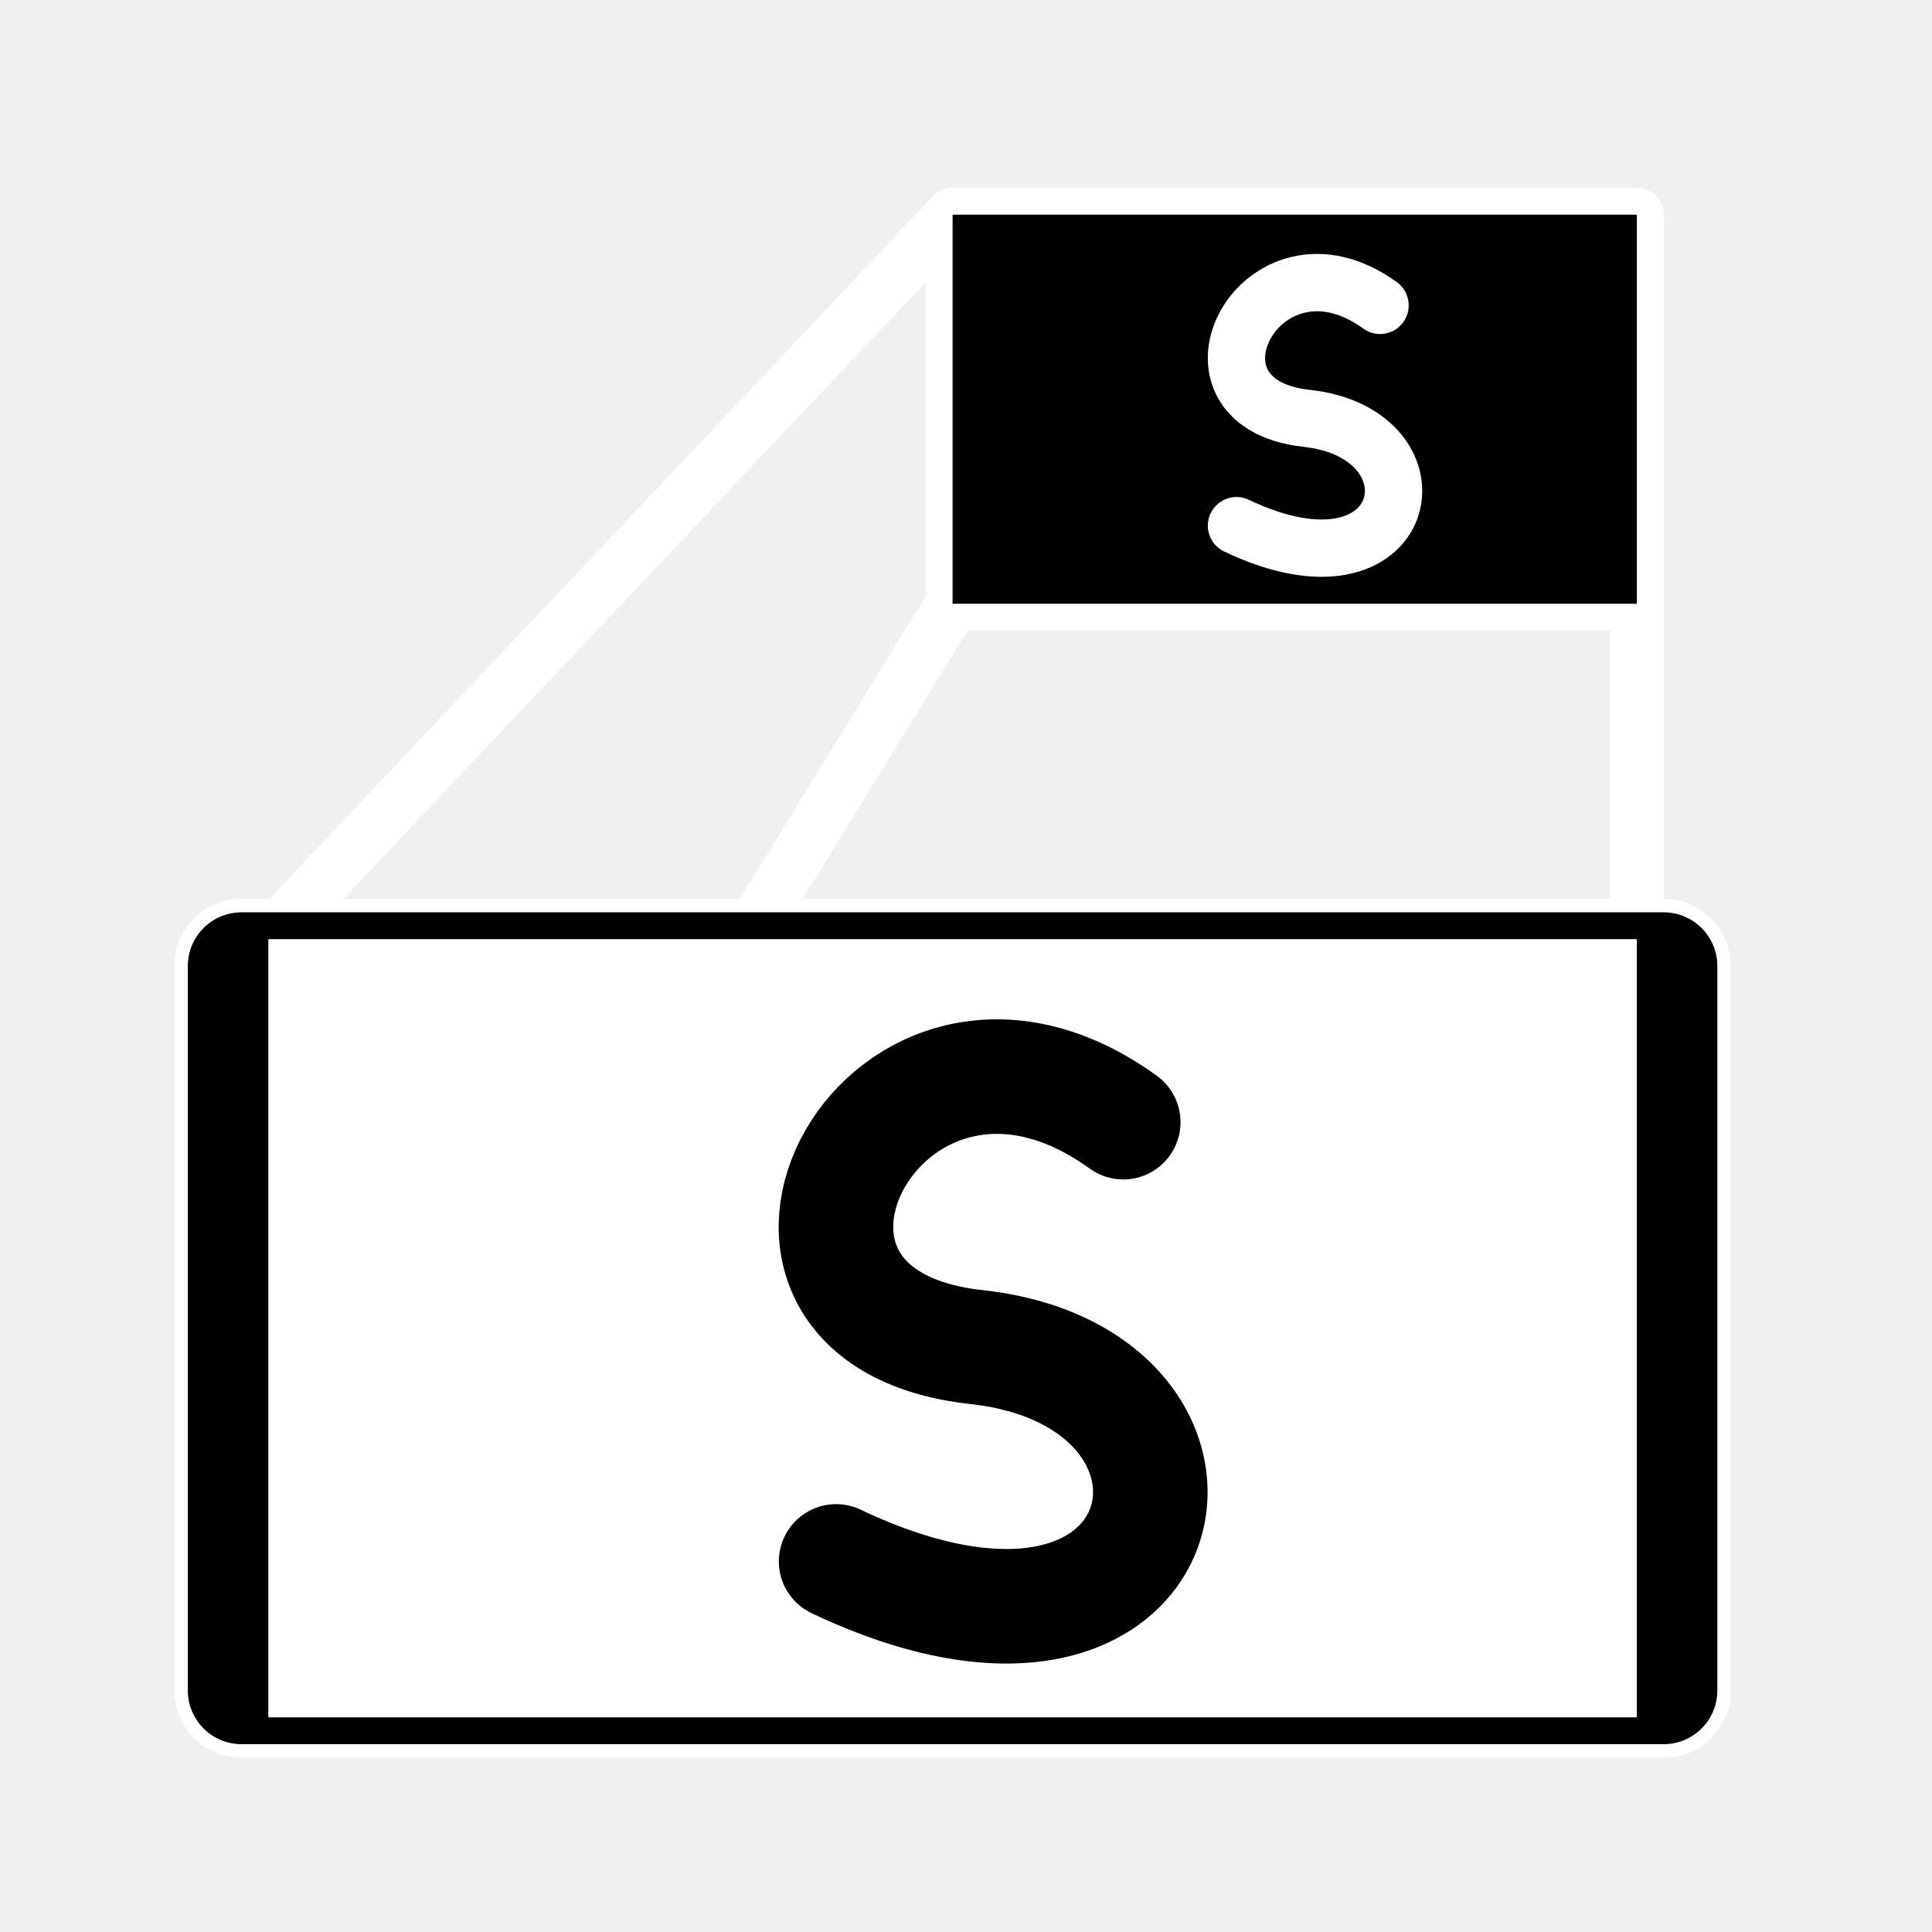
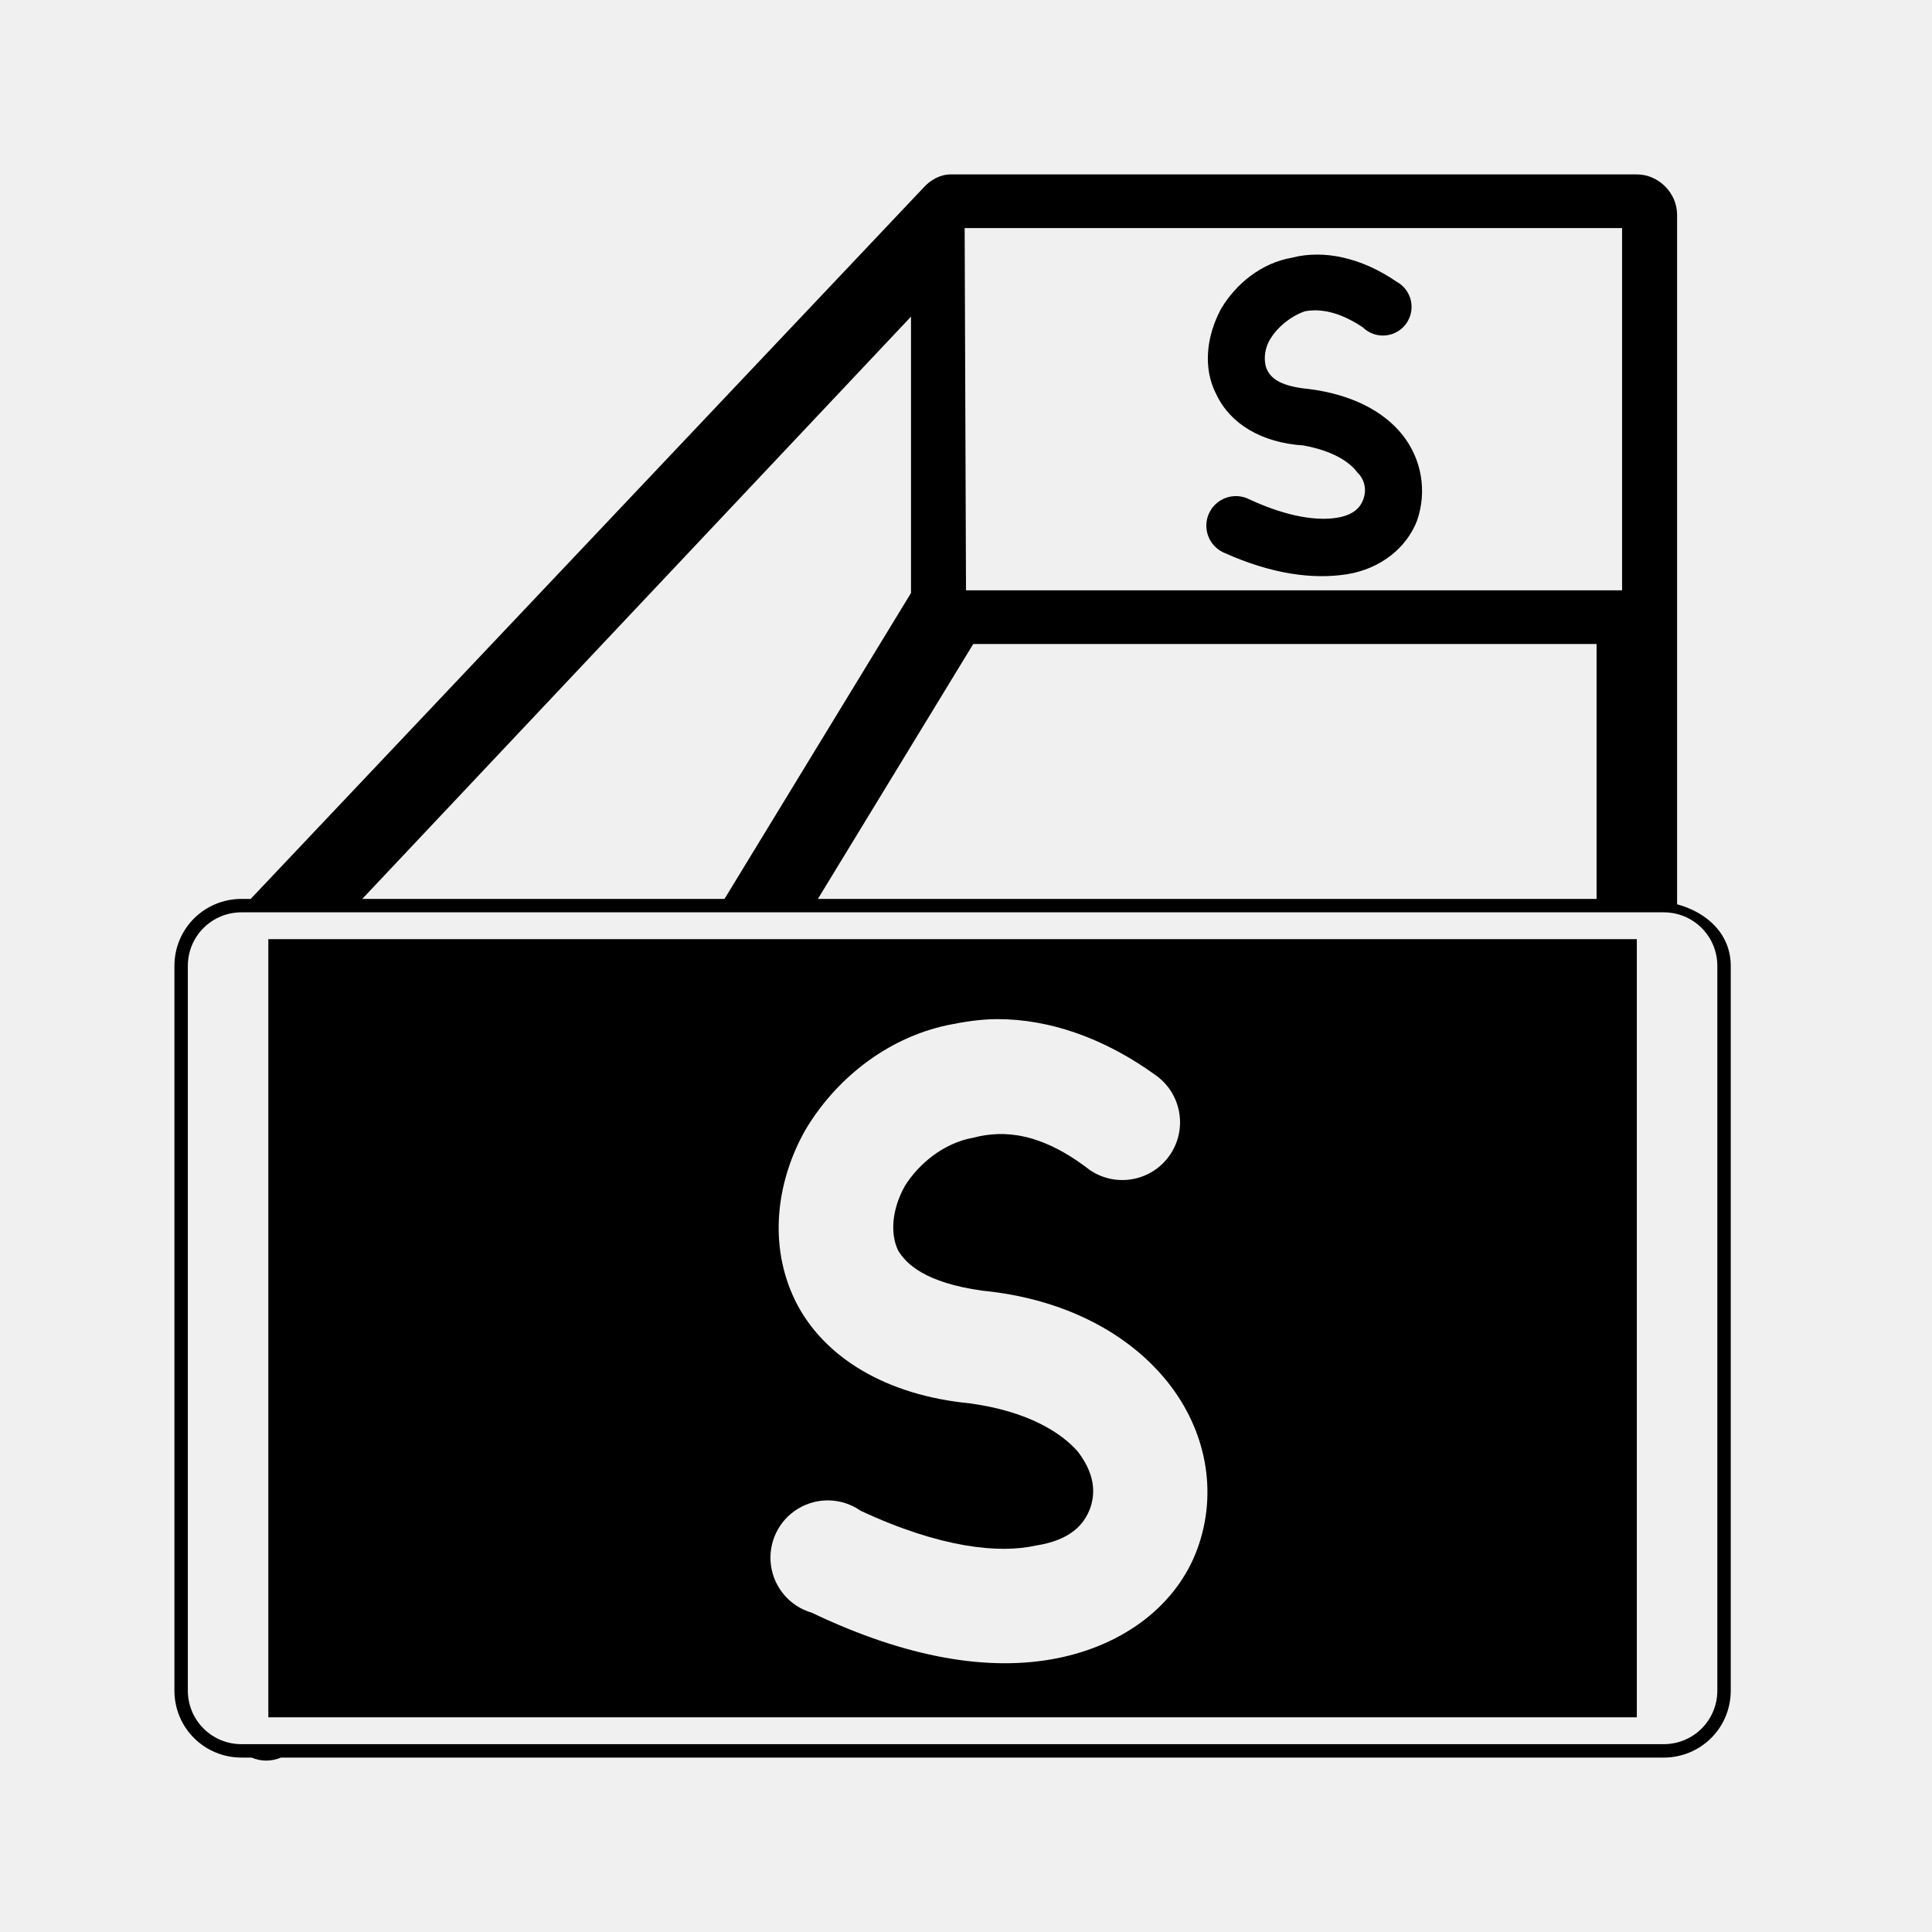
<svg xmlns="http://www.w3.org/2000/svg" width="72" height="72" viewBox="0 0 72 72" version="1.1" id="svg8">
  <defs id="defs2" />
  <g transform="translate(0,-260.5)" id="g5235" style="display:inline">
-     <rect ry="2" rx="2" y="294.5" x="7" height="31" width="57" id="rect5223" style="opacity:1;vector-effect:none;fill:#ffffff;fill-opacity:1;stroke:#ffffff;stroke-width:1;stroke-linecap:butt;stroke-linejoin:miter;stroke-miterlimit:4;stroke-dasharray:none;stroke-dashoffset:0;stroke-opacity:1;paint-order:fill markers stroke" />
-     <path id="path5227" d="M 35.5,268.5 10,295.5" style="fill:none;fill-rule:evenodd;stroke:#ffffff;stroke-width:2;stroke-linecap:round;stroke-linejoin:round;stroke-miterlimit:4;stroke-dasharray:none;stroke-opacity:1" />
-     <path id="path5229" d="M 10,324.5 35.5,283" style="fill:none;fill-rule:evenodd;stroke:#ffffff;stroke-width:2;stroke-linecap:round;stroke-linejoin:round;stroke-miterlimit:4;stroke-dasharray:none;stroke-opacity:1" />
-     <path id="path5231" d="M 61,324.5 V 283" style="fill:none;fill-rule:evenodd;stroke:#ffffff;stroke-width:2;stroke-linecap:round;stroke-linejoin:round;stroke-miterlimit:4;stroke-dasharray:none;stroke-opacity:1" />
-     <rect y="268.5" x="35.5" height="14.5" width="25.5" id="rect5233" style="opacity:1;vector-effect:none;fill:#ffffff;fill-opacity:1;stroke:#ffffff;stroke-width:2;stroke-linecap:round;stroke-linejoin:round;stroke-miterlimit:4;stroke-dasharray:none;stroke-dashoffset:0;stroke-opacity:1;paint-order:fill markers stroke" />
-   </g>
-   <g id="layer1" transform="translate(0,-260.5)" style="display:inline">
-     <rect style="opacity:1;vector-effect:none;fill:#000000;fill-opacity:1;stroke:none;stroke-width:1.002;stroke-linecap:butt;stroke-linejoin:miter;stroke-miterlimit:4;stroke-dasharray:none;stroke-dashoffset:0;stroke-opacity:1;paint-order:fill markers stroke" id="rect3737" width="57" height="31" x="7" y="294.5" rx="2" ry="2" />
-     <rect style="opacity:1;vector-effect:none;fill:#ffffff;fill-opacity:1;stroke:none;stroke-width:1.002;stroke-linecap:butt;stroke-linejoin:miter;stroke-miterlimit:4;stroke-dasharray:none;stroke-dashoffset:0;stroke-opacity:1;paint-order:fill markers stroke" id="rect4544" width="51" height="29" x="10" y="295.5" />
-     <path style="fill:none;fill-rule:evenodd;stroke:#c8c8c8;stroke-width:1px;stroke-linecap:round;stroke-linejoin:round;stroke-opacity:0" d="M 35.5,268.5 10,295.5" id="path4561" />
-     <path style="fill:none;fill-rule:evenodd;stroke:#c8c8c8;stroke-width:1px;stroke-linecap:round;stroke-linejoin:round;stroke-opacity:0" d="M 10,324.5 35.5,283" id="path4563" />
-     <path style="fill:none;fill-rule:evenodd;stroke:#c8c8c8;stroke-width:1px;stroke-linecap:round;stroke-linejoin:round;stroke-opacity:0" d="M 61,324.5 V 283" id="path4565" />
-     <rect style="opacity:1;vector-effect:none;fill:#000000;fill-opacity:1;stroke:none;stroke-width:0.501;stroke-linecap:butt;stroke-linejoin:miter;stroke-miterlimit:4;stroke-dasharray:none;stroke-dashoffset:0;stroke-opacity:1;paint-order:fill markers stroke" id="rect4544-3" width="25.5" height="14.5" x="35.5" y="268.5" />
-   </g>
-   <g id="layer2" style="display:inline">
-     <path style="fill:none;fill-rule:evenodd;stroke:#000000;stroke-width:4.269;stroke-linecap:round;stroke-linejoin:round;stroke-miterlimit:4;stroke-dasharray:none;stroke-opacity:1" d="m 41.86,41.82 c -8.84,-6.39 -15.98,7.23 -5.48,8.38 10.5,1.15 7.9,14.21 -5.22,7.99" id="path5238" />
-     <path style="fill:none;fill-rule:evenodd;stroke:#ffffff;stroke-width:2.136;stroke-linecap:round;stroke-linejoin:round;stroke-miterlimit:4;stroke-dasharray:none;stroke-opacity:1" d="m 51.43,11.38 c -4.41,-3.198 -7.99,3.63 -2.74,4.21 5.25,0.57 3.95,7.12 -2.61,4" id="path5238-6" />
+     <path style="color:#000000;font-style:normal;font-variant:normal;font-weight:normal;font-stretch:normal;font-size:medium;line-height:normal;font-family:sans-serif;font-variant-ligatures:normal;font-variant-position:normal;font-variant-caps:normal;font-variant-numeric:normal;font-variant-alternates:normal;font-feature-settings:normal;text-indent:0;text-align:start;text-decoration:none;text-decoration-line:none;text-decoration-style:solid;text-decoration-color:#000000;letter-spacing:normal;word-spacing:normal;text-transform:none;writing-mode:lr-tb;direction:ltr;text-orientation:mixed;dominant-baseline:auto;baseline-shift:baseline;text-anchor:start;white-space:normal;shape-padding:0;clip-rule:nonzero;display:inline;overflow:visible;visibility:visible;opacity:1;isolation:auto;mix-blend-mode:normal;color-interpolation:sRGB;color-interpolation-filters:linearRGB;solid-color:#000000;solid-opacity:1;vector-effect:none;fill:#000000;fill-opacity:1;fill-rule:nonzero;stroke:none;stroke-width:1;stroke-linecap:butt;stroke-linejoin:miter;stroke-miterlimit:4;stroke-dasharray:none;stroke-dashoffset:0;stroke-opacity:1;paint-order:fill markers stroke;color-rendering:auto;image-rendering:auto;shape-rendering:auto;text-rendering:auto;enable-background:accumulate" d="M 35.43 6.5 C 35.04 6.5 34.68 6.7 34.41 7 L 9.342 33.5 L 9 33.5 C 7.624 33.5 6.5 34.6 6.5 36 L 6.5 63 C 6.5 64.4 7.624 65.5 9 65.5 L 9.375 65.5 C 9.727 65.65 10.11 65.65 10.47 65.5 L 61.03 65.5 L 62 65.5 C 63.38 65.5 64.5 64.4 64.5 63 L 64.5 36 C 64.5 34.8 63.61 34 62.5 33.7 L 62.5 22.5 L 62.5 8 C 62.5 7.2 61.82 6.5 61 6.5 L 35.95 6.5 L 35.43 6.5 z M 35.95 8.5 L 60.45 8.5 L 60.45 22 L 36 22 L 35.95 8.5 z M 33.95 11.8 L 33.95 22.1 L 27 33.5 L 13.5 33.5 L 33.95 11.8 z M 36.27 24 L 59.5 24 L 59.5 33.5 L 30.48 33.5 L 36.27 24 z M 9 34 L 62 34 C 63.11 34 64 34.89 64 36 L 64 63 C 64 64.11 63.11 65 62 65 L 9 65 C 7.892 65 7 64.11 7 63 L 7 36 C 7 34.89 7.892 34 9 34 z M 10 35 L 10 64 L 61 64 L 61 35 L 10 35 z M 37.18 37.98 C 39.09 37.98 41.15 38.67 43.11 40.1 A 2.151 2.151 0 0 1 40.61 43.6 C 38.8 42.2 37.4 42.1 36.27 42.4 C 35.14 42.6 34.22 43.4 33.72 44.2 C 33.22 45.1 33.18 46 33.47 46.6 C 33.77 47.1 34.47 47.8 36.61 48.1 C 39.68 48.4 42.07 49.7 43.51 51.5 C 44.95 53.3 45.39 55.6 44.63 57.7 C 43.87 59.8 41.91 61.3 39.39 61.8 C 36.87 62.3 33.81 61.8 30.25 60.1 A 2.135 2.135 0 1 1 32.07 56.3 C 35.07 57.7 37.26 57.9 38.59 57.6 C 39.91 57.4 40.41 56.8 40.63 56.2 C 40.84 55.6 40.78 54.9 40.17 54.1 C 39.56 53.4 38.33 52.6 36.15 52.3 C 33.04 52 30.7 50.6 29.65 48.5 C 28.61 46.4 28.94 44 30.02 42.1 C 31.09 40.3 32.96 38.7 35.33 38.2 C 35.92 38.08 36.54 37.98 37.18 37.98 z " transform="translate(0,260.5)" id="rect5223" />
+     <path style="color:#000000;font-style:normal;font-variant:normal;font-weight:normal;font-stretch:normal;font-size:medium;line-height:normal;font-family:sans-serif;font-variant-ligatures:normal;font-variant-position:normal;font-variant-caps:normal;font-variant-numeric:normal;font-variant-alternates:normal;font-feature-settings:normal;text-indent:0;text-align:start;text-decoration:none;text-decoration-line:none;text-decoration-style:solid;text-decoration-color:#000000;letter-spacing:normal;word-spacing:normal;text-transform:none;writing-mode:lr-tb;direction:ltr;text-orientation:mixed;dominant-baseline:auto;baseline-shift:baseline;text-anchor:start;white-space:normal;shape-padding:0;clip-rule:nonzero;display:inline;overflow:visible;visibility:visible;opacity:1;isolation:auto;mix-blend-mode:normal;color-interpolation:sRGB;color-interpolation-filters:linearRGB;solid-color:#000000;solid-opacity:1;vector-effect:none;fill:#000000;fill-opacity:1;fill-rule:evenodd;stroke:none;stroke-width:2.136;stroke-linecap:round;stroke-linejoin:round;stroke-miterlimit:4;stroke-dasharray:none;stroke-dashoffset:0;stroke-opacity:1;color-rendering:auto;image-rendering:auto;shape-rendering:auto;text-rendering:auto;enable-background:accumulate" d="m 48.17,270.1 c -1.19,0.2 -2.12,1 -2.66,1.9 -0.54,1 -0.7,2.2 -0.18,3.2 0.52,1.1 1.69,1.8 3.24,1.9 1.09,0.2 1.71,0.6 2.01,1 0.31,0.3 0.34,0.7 0.23,1 -0.11,0.3 -0.35,0.6 -1.02,0.7 -0.66,0.1 -1.75,0 -3.25,-0.7 a 1.101,1.101 0 1 0 -0.92,2 c 1.78,0.8 3.31,1 4.58,0.8 1.26,-0.2 2.23,-1 2.61,-2 0.38,-1.1 0.17,-2.3 -0.55,-3.2 -0.72,-0.9 -1.92,-1.5 -3.46,-1.7 v 0 c -1.08,-0.1 -1.42,-0.4 -1.57,-0.7 -0.15,-0.3 -0.13,-0.8 0.13,-1.2 0.25,-0.4 0.71,-0.8 1.27,-1 0.56,-0.1 1.26,0 2.16,0.6 a 1.068,1.068 0 1 0 1.26,-1.7 c -1.31,-0.9 -2.71,-1.2 -3.89,-0.9 z" id="path5238-6" />
  </g>
</svg>
